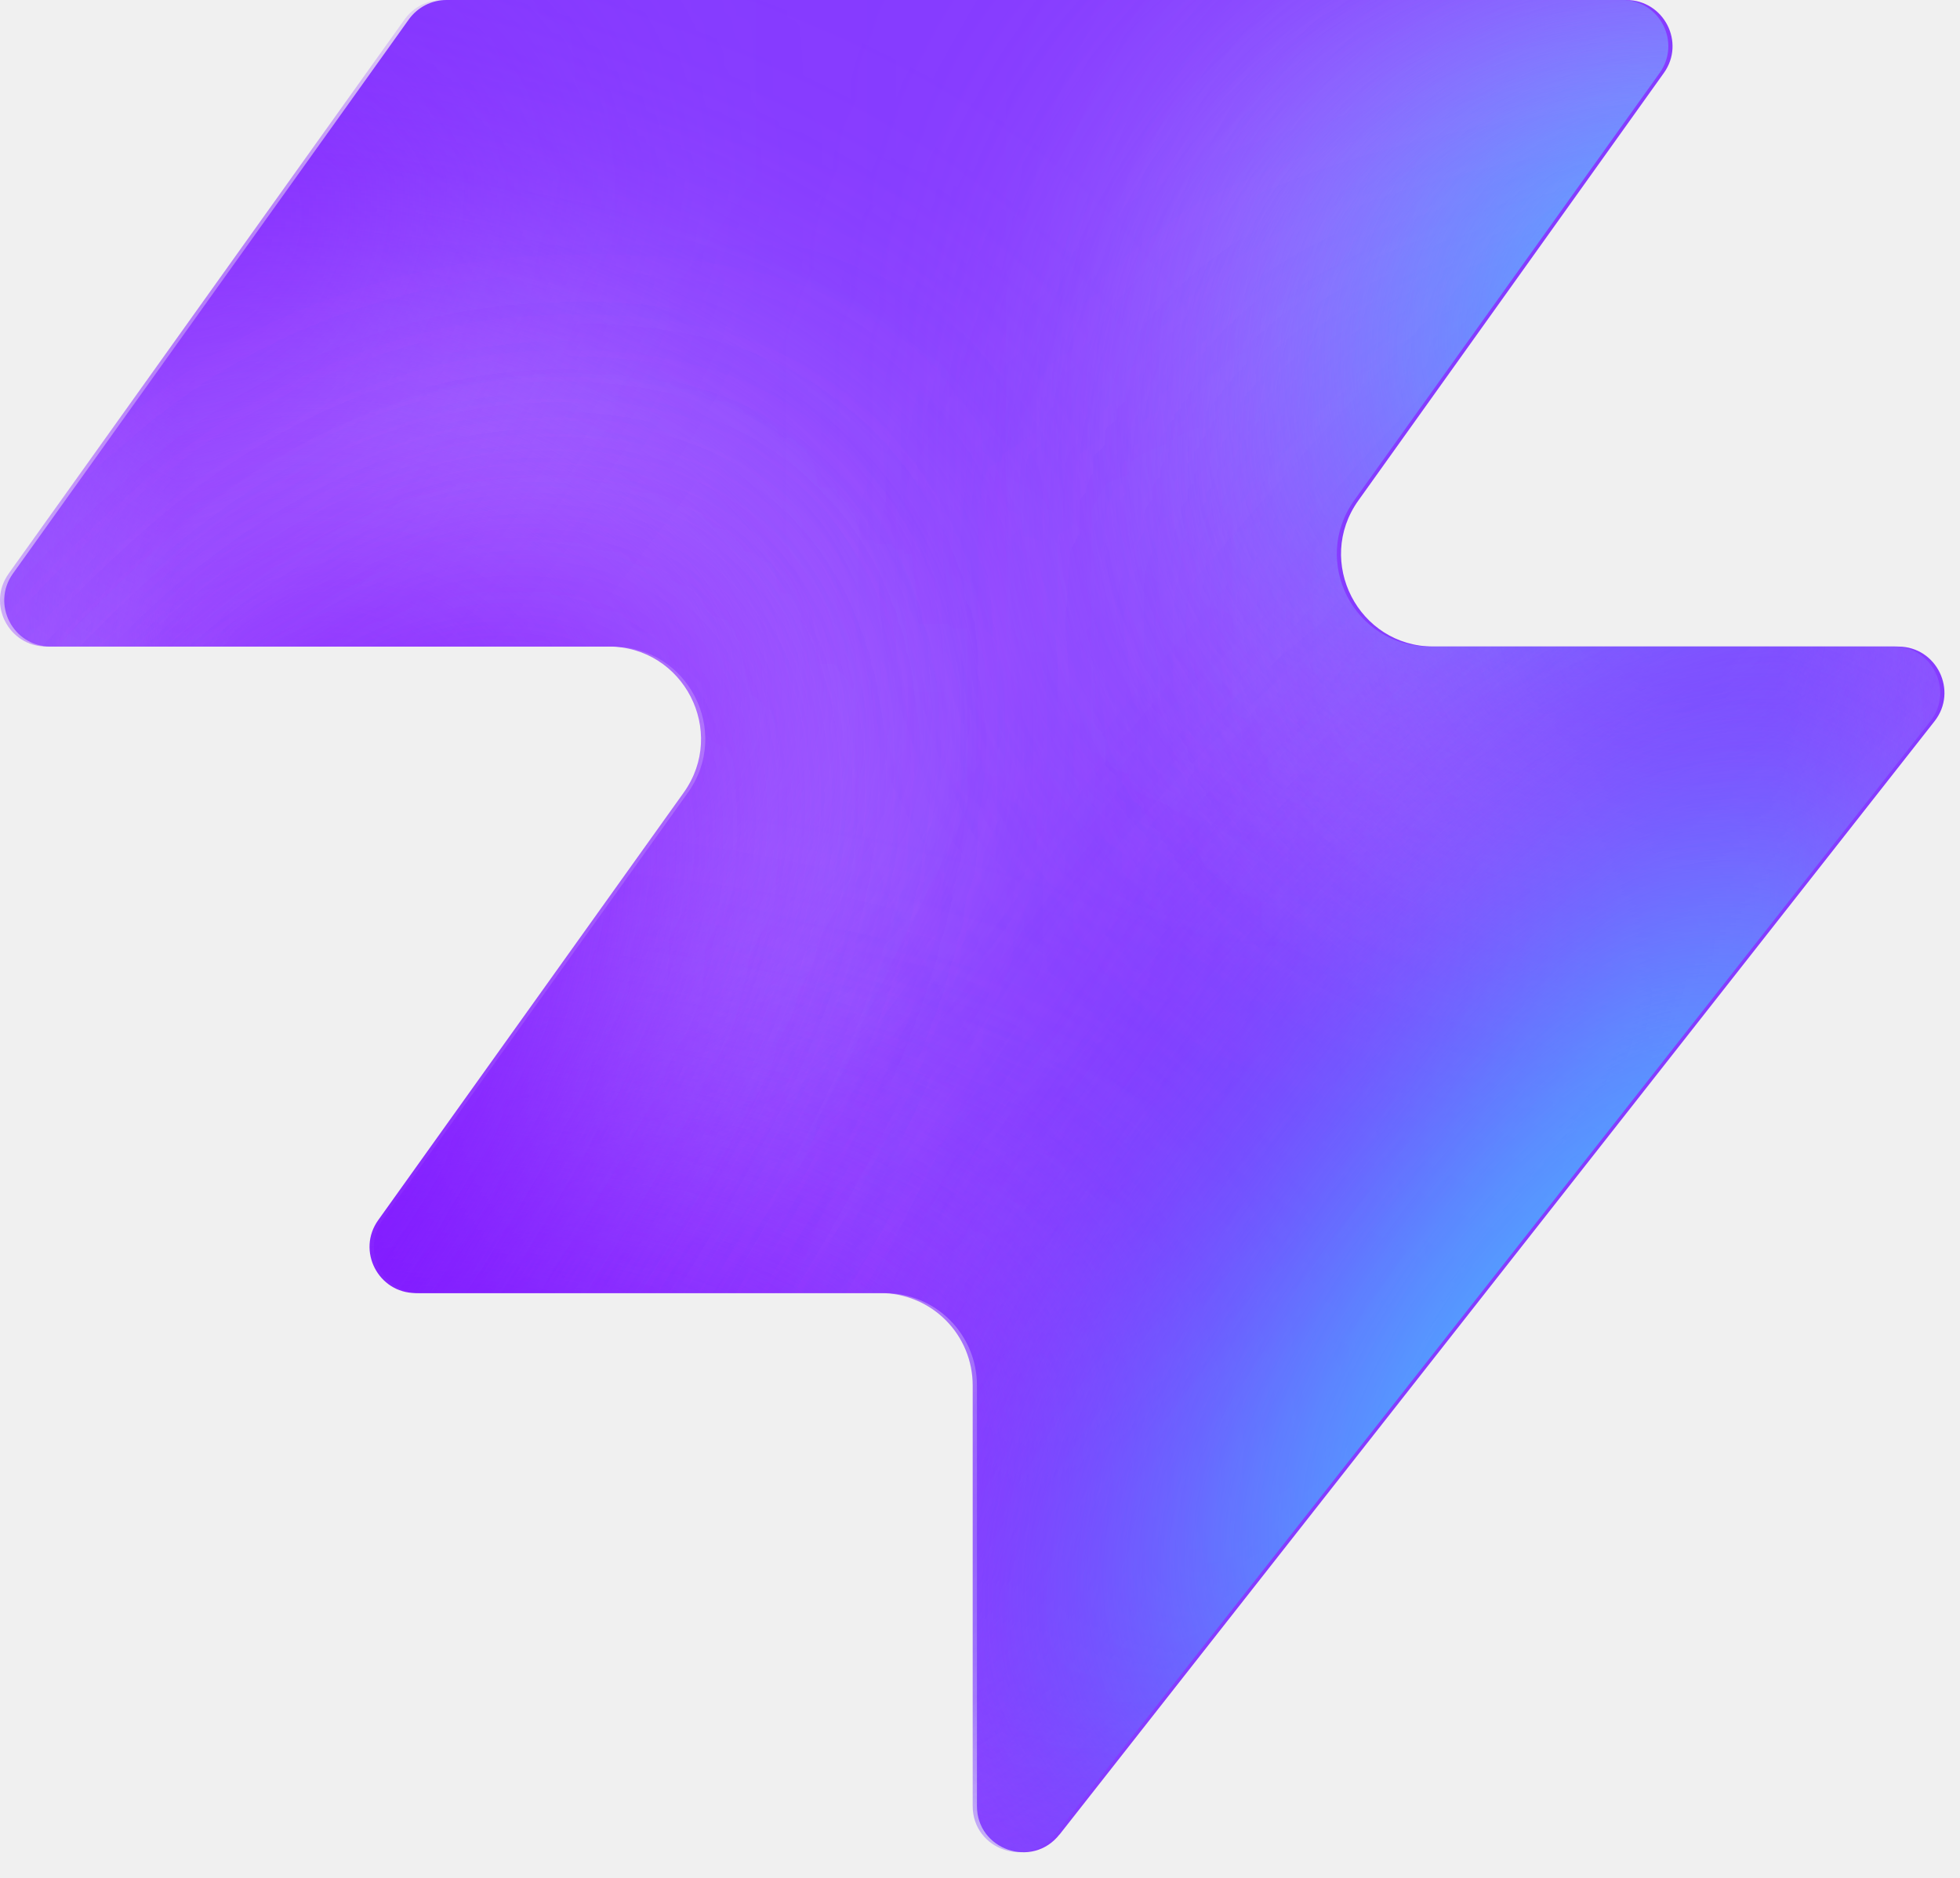
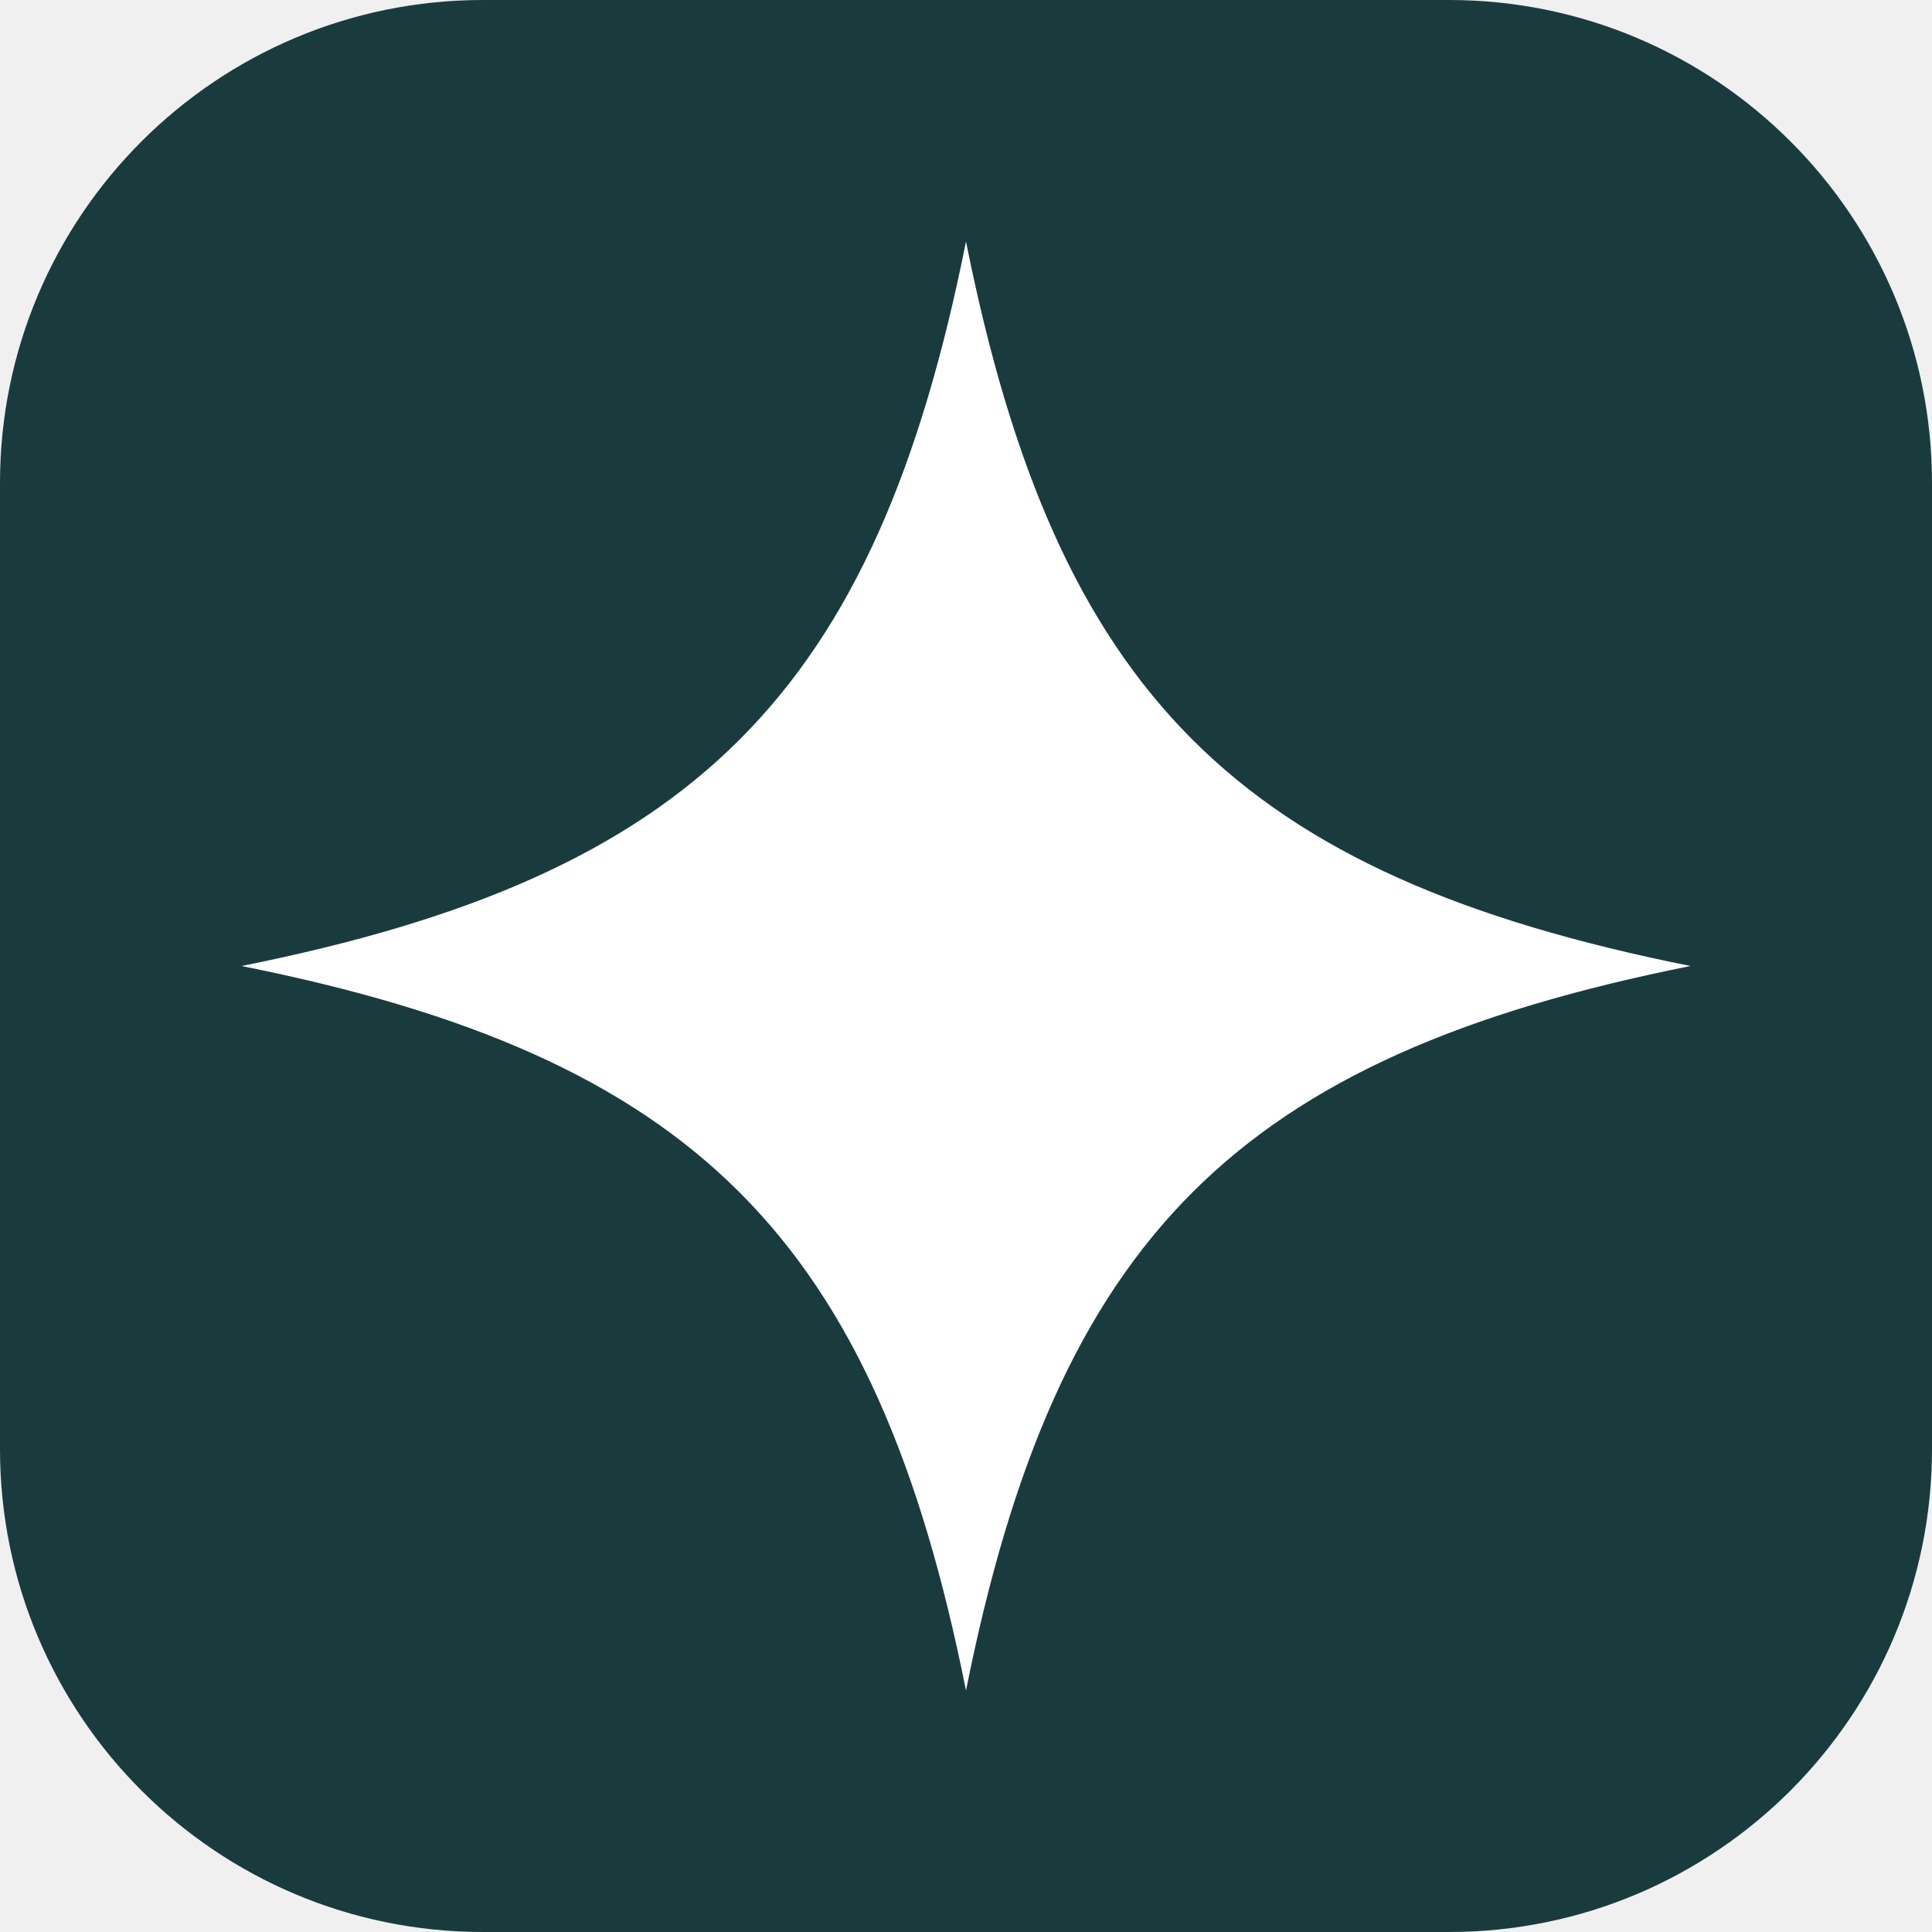
- <svg xmlns="http://www.w3.org/2000/svg" width="48" height="46" fill="none" viewBox="0 0 48 46">
-   <path fill="#863bff" d="M25.946 44.938c-.664.845-2.021.375-2.021-.698V33.937a2.26 2.26 0 0 0-2.262-2.262H10.287c-.92 0-1.456-1.04-.92-1.788l7.48-10.471c1.07-1.497 0-3.578-1.842-3.578H1.237c-.92 0-1.456-1.04-.92-1.788L10.013.474c.214-.297.556-.474.92-.474h28.894c.92 0 1.456 1.04.92 1.788l-7.48 10.471c-1.07 1.498 0 3.579 1.842 3.579h11.377c.943 0 1.473 1.088.89 1.83L25.947 44.94z" style="fill:#863bff;fill:color(display-p3 .525 .23 1);fill-opacity:1" />
-   <mask id="a" width="48" height="46" x="0" y="0" maskUnits="userSpaceOnUse" style="mask-type:alpha">
-     <path fill="#000" d="M25.842 44.938c-.664.844-2.021.375-2.021-.698V33.937a2.26 2.26 0 0 0-2.262-2.262H10.183c-.92 0-1.456-1.04-.92-1.788l7.48-10.471c1.07-1.498 0-3.579-1.842-3.579H1.133c-.92 0-1.456-1.04-.92-1.787L9.91.473c.214-.297.556-.474.92-.474h28.894c.92 0 1.456 1.04.92 1.788l-7.48 10.471c-1.07 1.498 0 3.578 1.842 3.578h11.377c.943 0 1.473 1.088.89 1.832L25.843 44.94z" style="fill:#000;fill-opacity:1" />
-   </mask>
-   <g mask="url(#a)">
-     <g filter="url(#b)">
-       <ellipse cx="5.508" cy="14.704" fill="#ede6ff" rx="5.508" ry="14.704" style="fill:#ede6ff;fill:color(display-p3 .927 .903 1);fill-opacity:1" transform="matrix(.00324 1 1 -.00324 -4.47 31.516)" />
-     </g>
-     <g filter="url(#c)">
-       <ellipse cx="10.399" cy="29.851" fill="#ede6ff" rx="10.399" ry="29.851" style="fill:#ede6ff;fill:color(display-p3 .927 .903 1);fill-opacity:1" transform="matrix(.00324 1 1 -.00324 -39.328 7.883)" />
-     </g>
-     <g filter="url(#d)">
-       <ellipse cx="5.508" cy="30.487" fill="#7e14ff" rx="5.508" ry="30.487" style="fill:#7e14ff;fill:color(display-p3 .492 .077 1);fill-opacity:1" transform="rotate(89.814 -25.913 -14.639)scale(1 -1)" />
-     </g>
-     <g filter="url(#e)">
-       <ellipse cx="5.508" cy="30.599" fill="#7e14ff" rx="5.508" ry="30.599" style="fill:#7e14ff;fill:color(display-p3 .492 .077 1);fill-opacity:1" transform="rotate(89.814 -32.644 -3.334)scale(1 -1)" />
-     </g>
-     <g filter="url(#f)">
-       <ellipse cx="5.508" cy="30.599" fill="#7e14ff" rx="5.508" ry="30.599" style="fill:#7e14ff;fill:color(display-p3 .492 .077 1);fill-opacity:1" transform="matrix(.00324 1 1 -.00324 -34.34 30.47)" />
-     </g>
-     <g filter="url(#g)">
-       <ellipse cx="14.072" cy="22.078" fill="#ede6ff" rx="14.072" ry="22.078" style="fill:#ede6ff;fill:color(display-p3 .927 .903 1);fill-opacity:1" transform="rotate(93.35 24.506 48.493)scale(-1 1)" />
-     </g>
-     <g filter="url(#h)">
-       <ellipse cx="3.47" cy="21.501" fill="#7e14ff" rx="3.47" ry="21.501" style="fill:#7e14ff;fill:color(display-p3 .492 .077 1);fill-opacity:1" transform="rotate(89.009 28.708 47.59)scale(-1 1)" />
-     </g>
-     <g filter="url(#i)">
-       <ellipse cx="3.47" cy="21.501" fill="#7e14ff" rx="3.47" ry="21.501" style="fill:#7e14ff;fill:color(display-p3 .492 .077 1);fill-opacity:1" transform="rotate(89.009 28.708 47.59)scale(-1 1)" />
-     </g>
-     <g filter="url(#j)">
-       <ellipse cx=".387" cy="8.972" fill="#7e14ff" rx="4.407" ry="29.108" style="fill:#7e14ff;fill:color(display-p3 .492 .077 1);fill-opacity:1" transform="rotate(39.51 .387 8.972)" />
-     </g>
-     <g filter="url(#k)">
-       <ellipse cx="47.523" cy="-6.092" fill="#7e14ff" rx="4.407" ry="29.108" style="fill:#7e14ff;fill:color(display-p3 .492 .077 1);fill-opacity:1" transform="rotate(37.892 47.523 -6.092)" />
-     </g>
-     <g filter="url(#l)">
-       <ellipse cx="41.412" cy="6.333" fill="#47bfff" rx="5.971" ry="9.665" style="fill:#47bfff;fill:color(display-p3 .28 .748 1);fill-opacity:1" transform="rotate(37.892 41.412 6.333)" />
-     </g>
-     <g filter="url(#m)">
-       <ellipse cx="-1.879" cy="38.332" fill="#7e14ff" rx="4.407" ry="29.108" style="fill:#7e14ff;fill:color(display-p3 .492 .077 1);fill-opacity:1" transform="rotate(37.892 -1.88 38.332)" />
-     </g>
-     <g filter="url(#n)">
-       <ellipse cx="-1.879" cy="38.332" fill="#7e14ff" rx="4.407" ry="29.108" style="fill:#7e14ff;fill:color(display-p3 .492 .077 1);fill-opacity:1" transform="rotate(37.892 -1.88 38.332)" />
-     </g>
-     <g filter="url(#o)">
-       <ellipse cx="35.651" cy="29.907" fill="#7e14ff" rx="4.407" ry="29.108" style="fill:#7e14ff;fill:color(display-p3 .492 .077 1);fill-opacity:1" transform="rotate(37.892 35.651 29.907)" />
-     </g>
-     <g filter="url(#p)">
-       <ellipse cx="38.418" cy="32.4" fill="#47bfff" rx="5.971" ry="15.297" style="fill:#47bfff;fill:color(display-p3 .28 .748 1);fill-opacity:1" transform="rotate(37.892 38.418 32.4)" />
-     </g>
-   </g>
-   <defs>
-     <filter id="b" width="60.045" height="41.654" x="-19.77" y="16.149" color-interpolation-filters="sRGB" filterUnits="userSpaceOnUse">
-       <feFlood flood-opacity="0" result="BackgroundImageFix" />
-       <feBlend in="SourceGraphic" in2="BackgroundImageFix" result="shape" />
-       <feGaussianBlur result="effect1_foregroundBlur_2002_17158" stdDeviation="7.659" />
-     </filter>
-     <filter id="c" width="90.34" height="51.437" x="-54.613" y="-7.533" color-interpolation-filters="sRGB" filterUnits="userSpaceOnUse">
-       <feFlood flood-opacity="0" result="BackgroundImageFix" />
-       <feBlend in="SourceGraphic" in2="BackgroundImageFix" result="shape" />
-       <feGaussianBlur result="effect1_foregroundBlur_2002_17158" stdDeviation="7.659" />
-     </filter>
-     <filter id="d" width="79.355" height="29.4" x="-49.64" y="2.03" color-interpolation-filters="sRGB" filterUnits="userSpaceOnUse">
-       <feFlood flood-opacity="0" result="BackgroundImageFix" />
-       <feBlend in="SourceGraphic" in2="BackgroundImageFix" result="shape" />
-       <feGaussianBlur result="effect1_foregroundBlur_2002_17158" stdDeviation="4.596" />
-     </filter>
-     <filter id="e" width="79.579" height="29.4" x="-45.045" y="20.029" color-interpolation-filters="sRGB" filterUnits="userSpaceOnUse">
-       <feFlood flood-opacity="0" result="BackgroundImageFix" />
-       <feBlend in="SourceGraphic" in2="BackgroundImageFix" result="shape" />
-       <feGaussianBlur result="effect1_foregroundBlur_2002_17158" stdDeviation="4.596" />
-     </filter>
-     <filter id="f" width="79.579" height="29.4" x="-43.513" y="21.178" color-interpolation-filters="sRGB" filterUnits="userSpaceOnUse">
-       <feFlood flood-opacity="0" result="BackgroundImageFix" />
-       <feBlend in="SourceGraphic" in2="BackgroundImageFix" result="shape" />
-       <feGaussianBlur result="effect1_foregroundBlur_2002_17158" stdDeviation="4.596" />
-     </filter>
-     <filter id="g" width="74.749" height="58.852" x="15.756" y="-17.901" color-interpolation-filters="sRGB" filterUnits="userSpaceOnUse">
-       <feFlood flood-opacity="0" result="BackgroundImageFix" />
-       <feBlend in="SourceGraphic" in2="BackgroundImageFix" result="shape" />
-       <feGaussianBlur result="effect1_foregroundBlur_2002_17158" stdDeviation="7.659" />
-     </filter>
-     <filter id="h" width="61.377" height="25.362" x="23.548" y="2.284" color-interpolation-filters="sRGB" filterUnits="userSpaceOnUse">
-       <feFlood flood-opacity="0" result="BackgroundImageFix" />
-       <feBlend in="SourceGraphic" in2="BackgroundImageFix" result="shape" />
-       <feGaussianBlur result="effect1_foregroundBlur_2002_17158" stdDeviation="4.596" />
-     </filter>
-     <filter id="i" width="61.377" height="25.362" x="23.548" y="2.284" color-interpolation-filters="sRGB" filterUnits="userSpaceOnUse">
-       <feFlood flood-opacity="0" result="BackgroundImageFix" />
-       <feBlend in="SourceGraphic" in2="BackgroundImageFix" result="shape" />
-       <feGaussianBlur result="effect1_foregroundBlur_2002_17158" stdDeviation="4.596" />
-     </filter>
-     <filter id="j" width="56.045" height="63.649" x="-27.636" y="-22.853" color-interpolation-filters="sRGB" filterUnits="userSpaceOnUse">
-       <feFlood flood-opacity="0" result="BackgroundImageFix" />
-       <feBlend in="SourceGraphic" in2="BackgroundImageFix" result="shape" />
-       <feGaussianBlur result="effect1_foregroundBlur_2002_17158" stdDeviation="4.596" />
-     </filter>
-     <filter id="k" width="54.814" height="64.646" x="20.116" y="-38.415" color-interpolation-filters="sRGB" filterUnits="userSpaceOnUse">
-       <feFlood flood-opacity="0" result="BackgroundImageFix" />
-       <feBlend in="SourceGraphic" in2="BackgroundImageFix" result="shape" />
-       <feGaussianBlur result="effect1_foregroundBlur_2002_17158" stdDeviation="4.596" />
-     </filter>
-     <filter id="l" width="33.541" height="35.313" x="24.641" y="-11.323" color-interpolation-filters="sRGB" filterUnits="userSpaceOnUse">
-       <feFlood flood-opacity="0" result="BackgroundImageFix" />
-       <feBlend in="SourceGraphic" in2="BackgroundImageFix" result="shape" />
-       <feGaussianBlur result="effect1_foregroundBlur_2002_17158" stdDeviation="4.596" />
-     </filter>
-     <filter id="m" width="54.814" height="64.646" x="-29.286" y="6.009" color-interpolation-filters="sRGB" filterUnits="userSpaceOnUse">
-       <feFlood flood-opacity="0" result="BackgroundImageFix" />
-       <feBlend in="SourceGraphic" in2="BackgroundImageFix" result="shape" />
-       <feGaussianBlur result="effect1_foregroundBlur_2002_17158" stdDeviation="4.596" />
-     </filter>
-     <filter id="n" width="54.814" height="64.646" x="-29.286" y="6.009" color-interpolation-filters="sRGB" filterUnits="userSpaceOnUse">
-       <feFlood flood-opacity="0" result="BackgroundImageFix" />
-       <feBlend in="SourceGraphic" in2="BackgroundImageFix" result="shape" />
-       <feGaussianBlur result="effect1_foregroundBlur_2002_17158" stdDeviation="4.596" />
-     </filter>
-     <filter id="o" width="54.814" height="64.646" x="8.244" y="-2.416" color-interpolation-filters="sRGB" filterUnits="userSpaceOnUse">
-       <feFlood flood-opacity="0" result="BackgroundImageFix" />
-       <feBlend in="SourceGraphic" in2="BackgroundImageFix" result="shape" />
-       <feGaussianBlur result="effect1_foregroundBlur_2002_17158" stdDeviation="4.596" />
-     </filter>
-     <filter id="p" width="39.409" height="43.623" x="18.713" y="10.588" color-interpolation-filters="sRGB" filterUnits="userSpaceOnUse">
-       <feFlood flood-opacity="0" result="BackgroundImageFix" />
-       <feBlend in="SourceGraphic" in2="BackgroundImageFix" result="shape" />
-       <feGaussianBlur result="effect1_foregroundBlur_2002_17158" stdDeviation="4.596" />
-     </filter>
-   </defs>
+ <svg xmlns="http://www.w3.org/2000/svg" viewBox="0 0 64 64">
+   <rect width="64" height="64" rx="16" fill="#193b3e" />
+   <path d="M32 8c3 15 9 21 24 24-15 3-21 9-24 24C29 41 23 35 8 32 23 29 29 23 32 8" fill="#fff" />
</svg>
